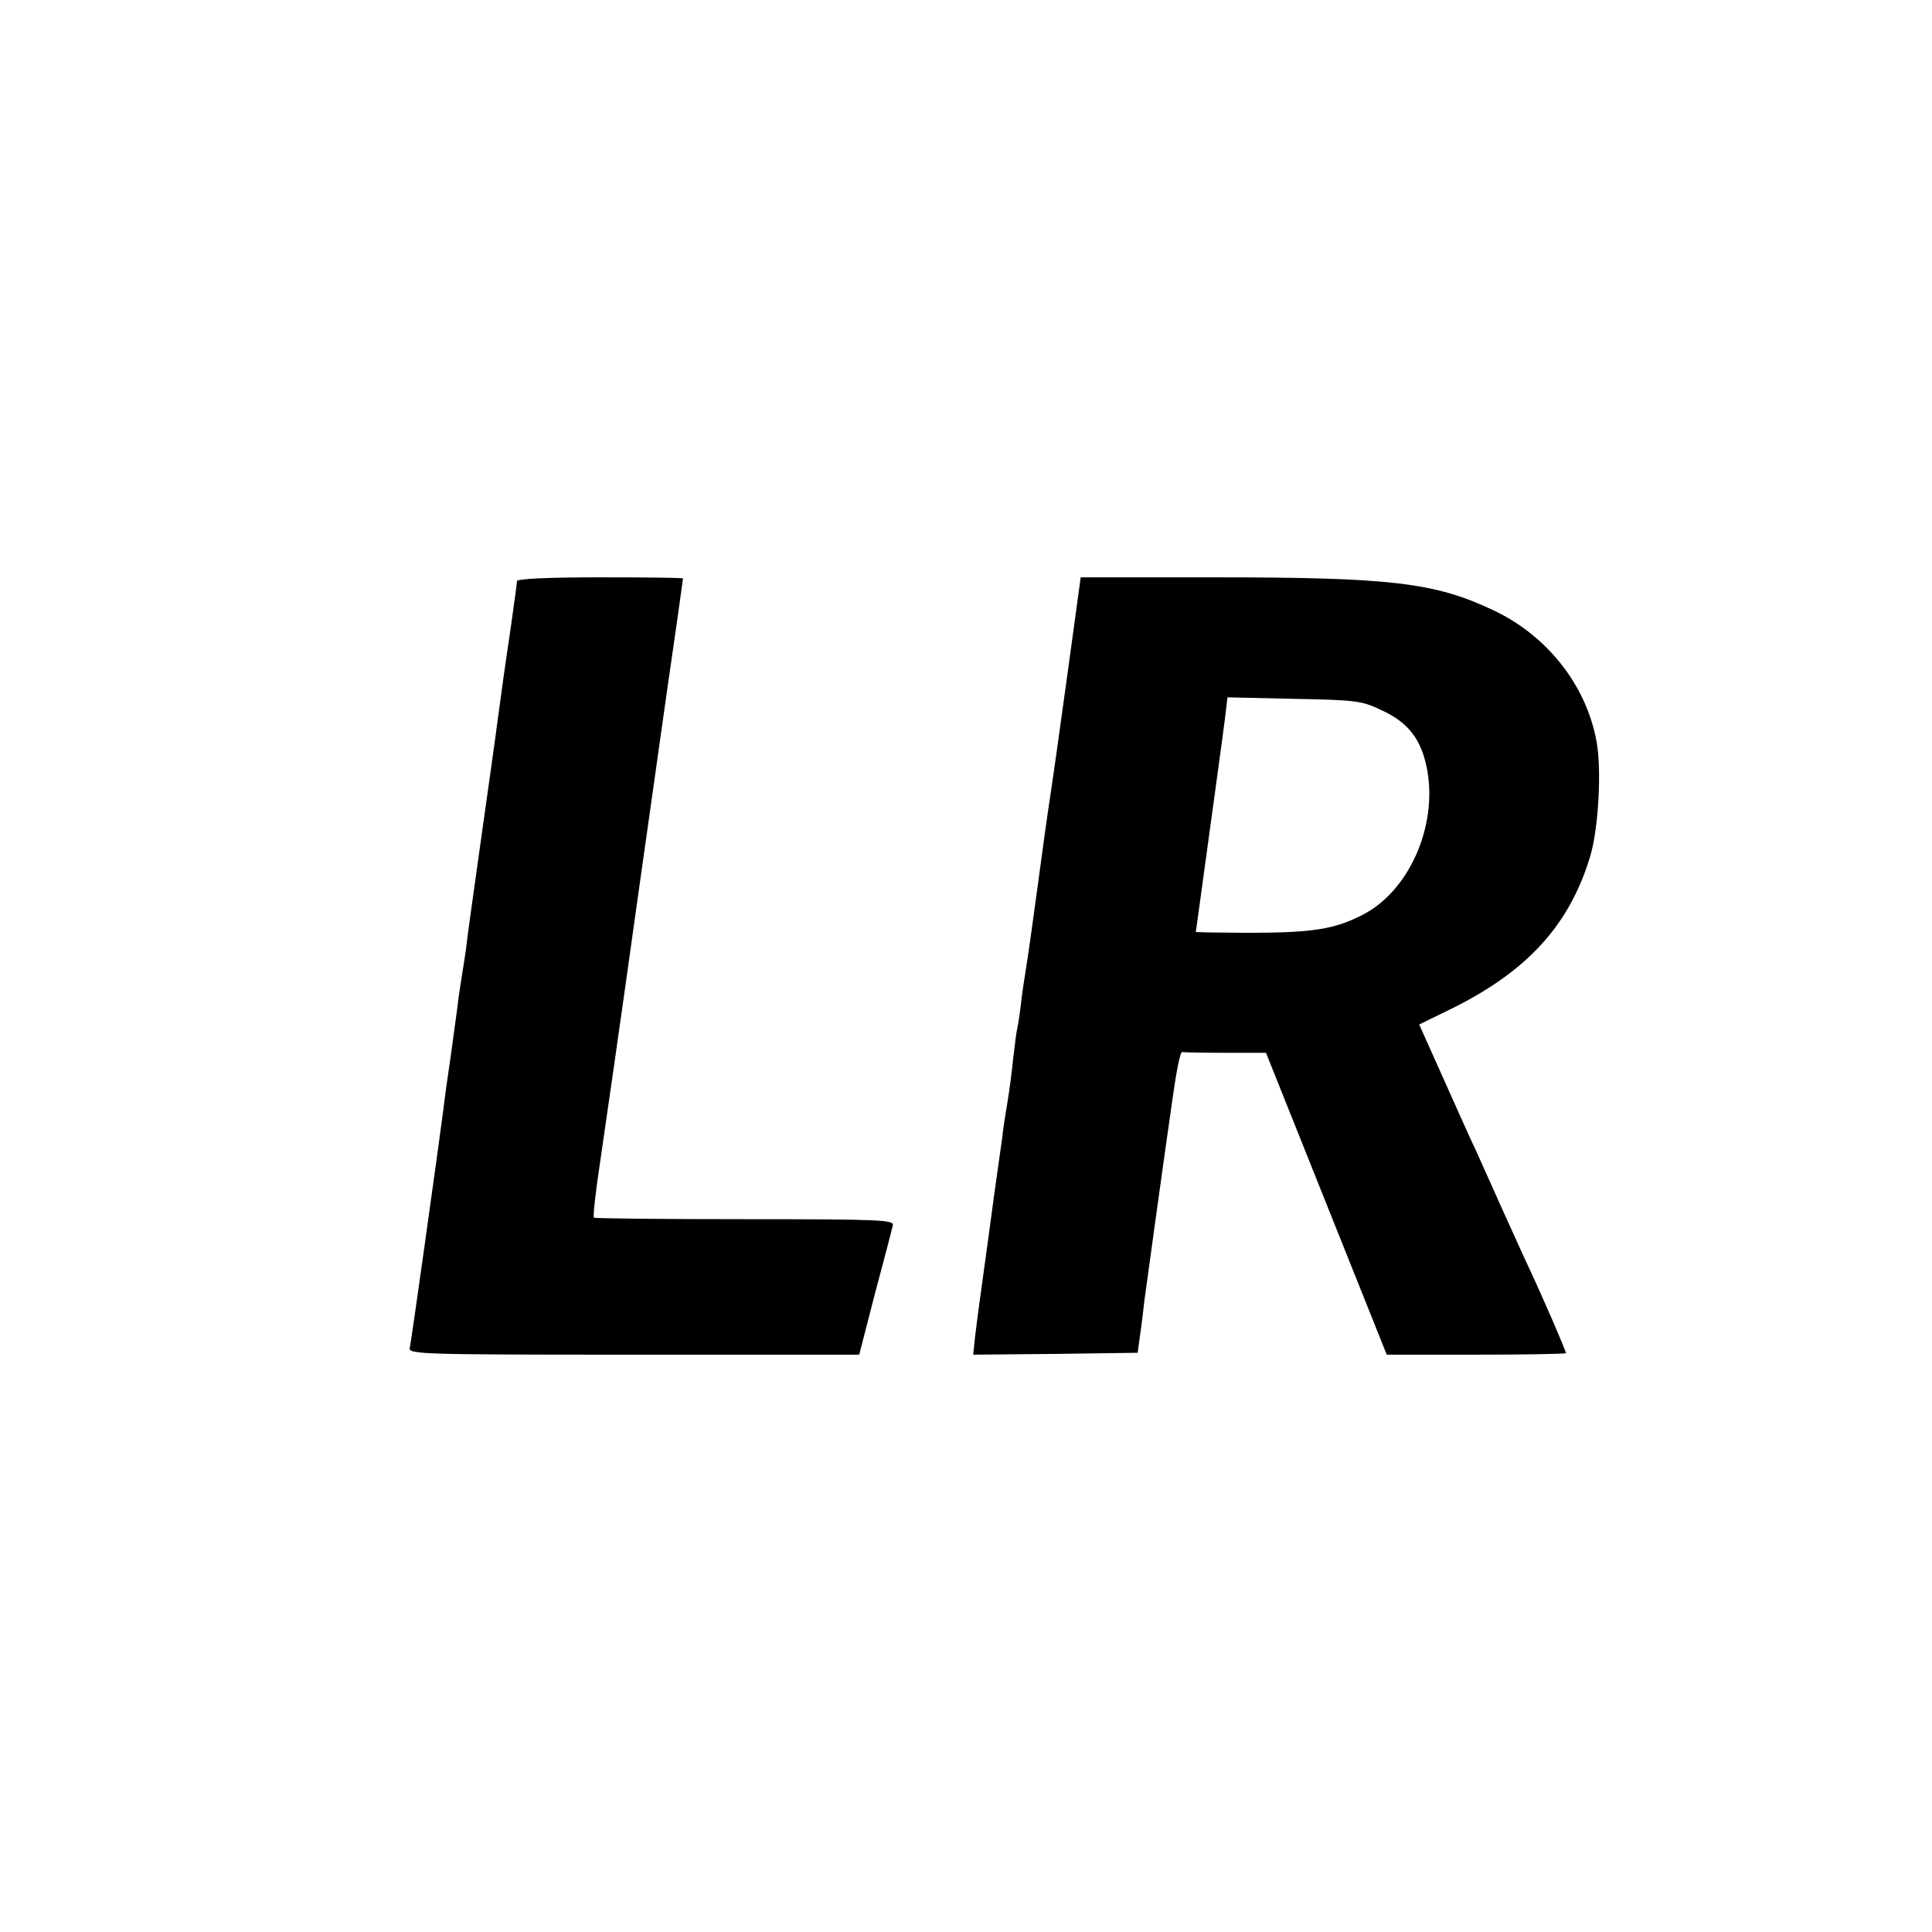
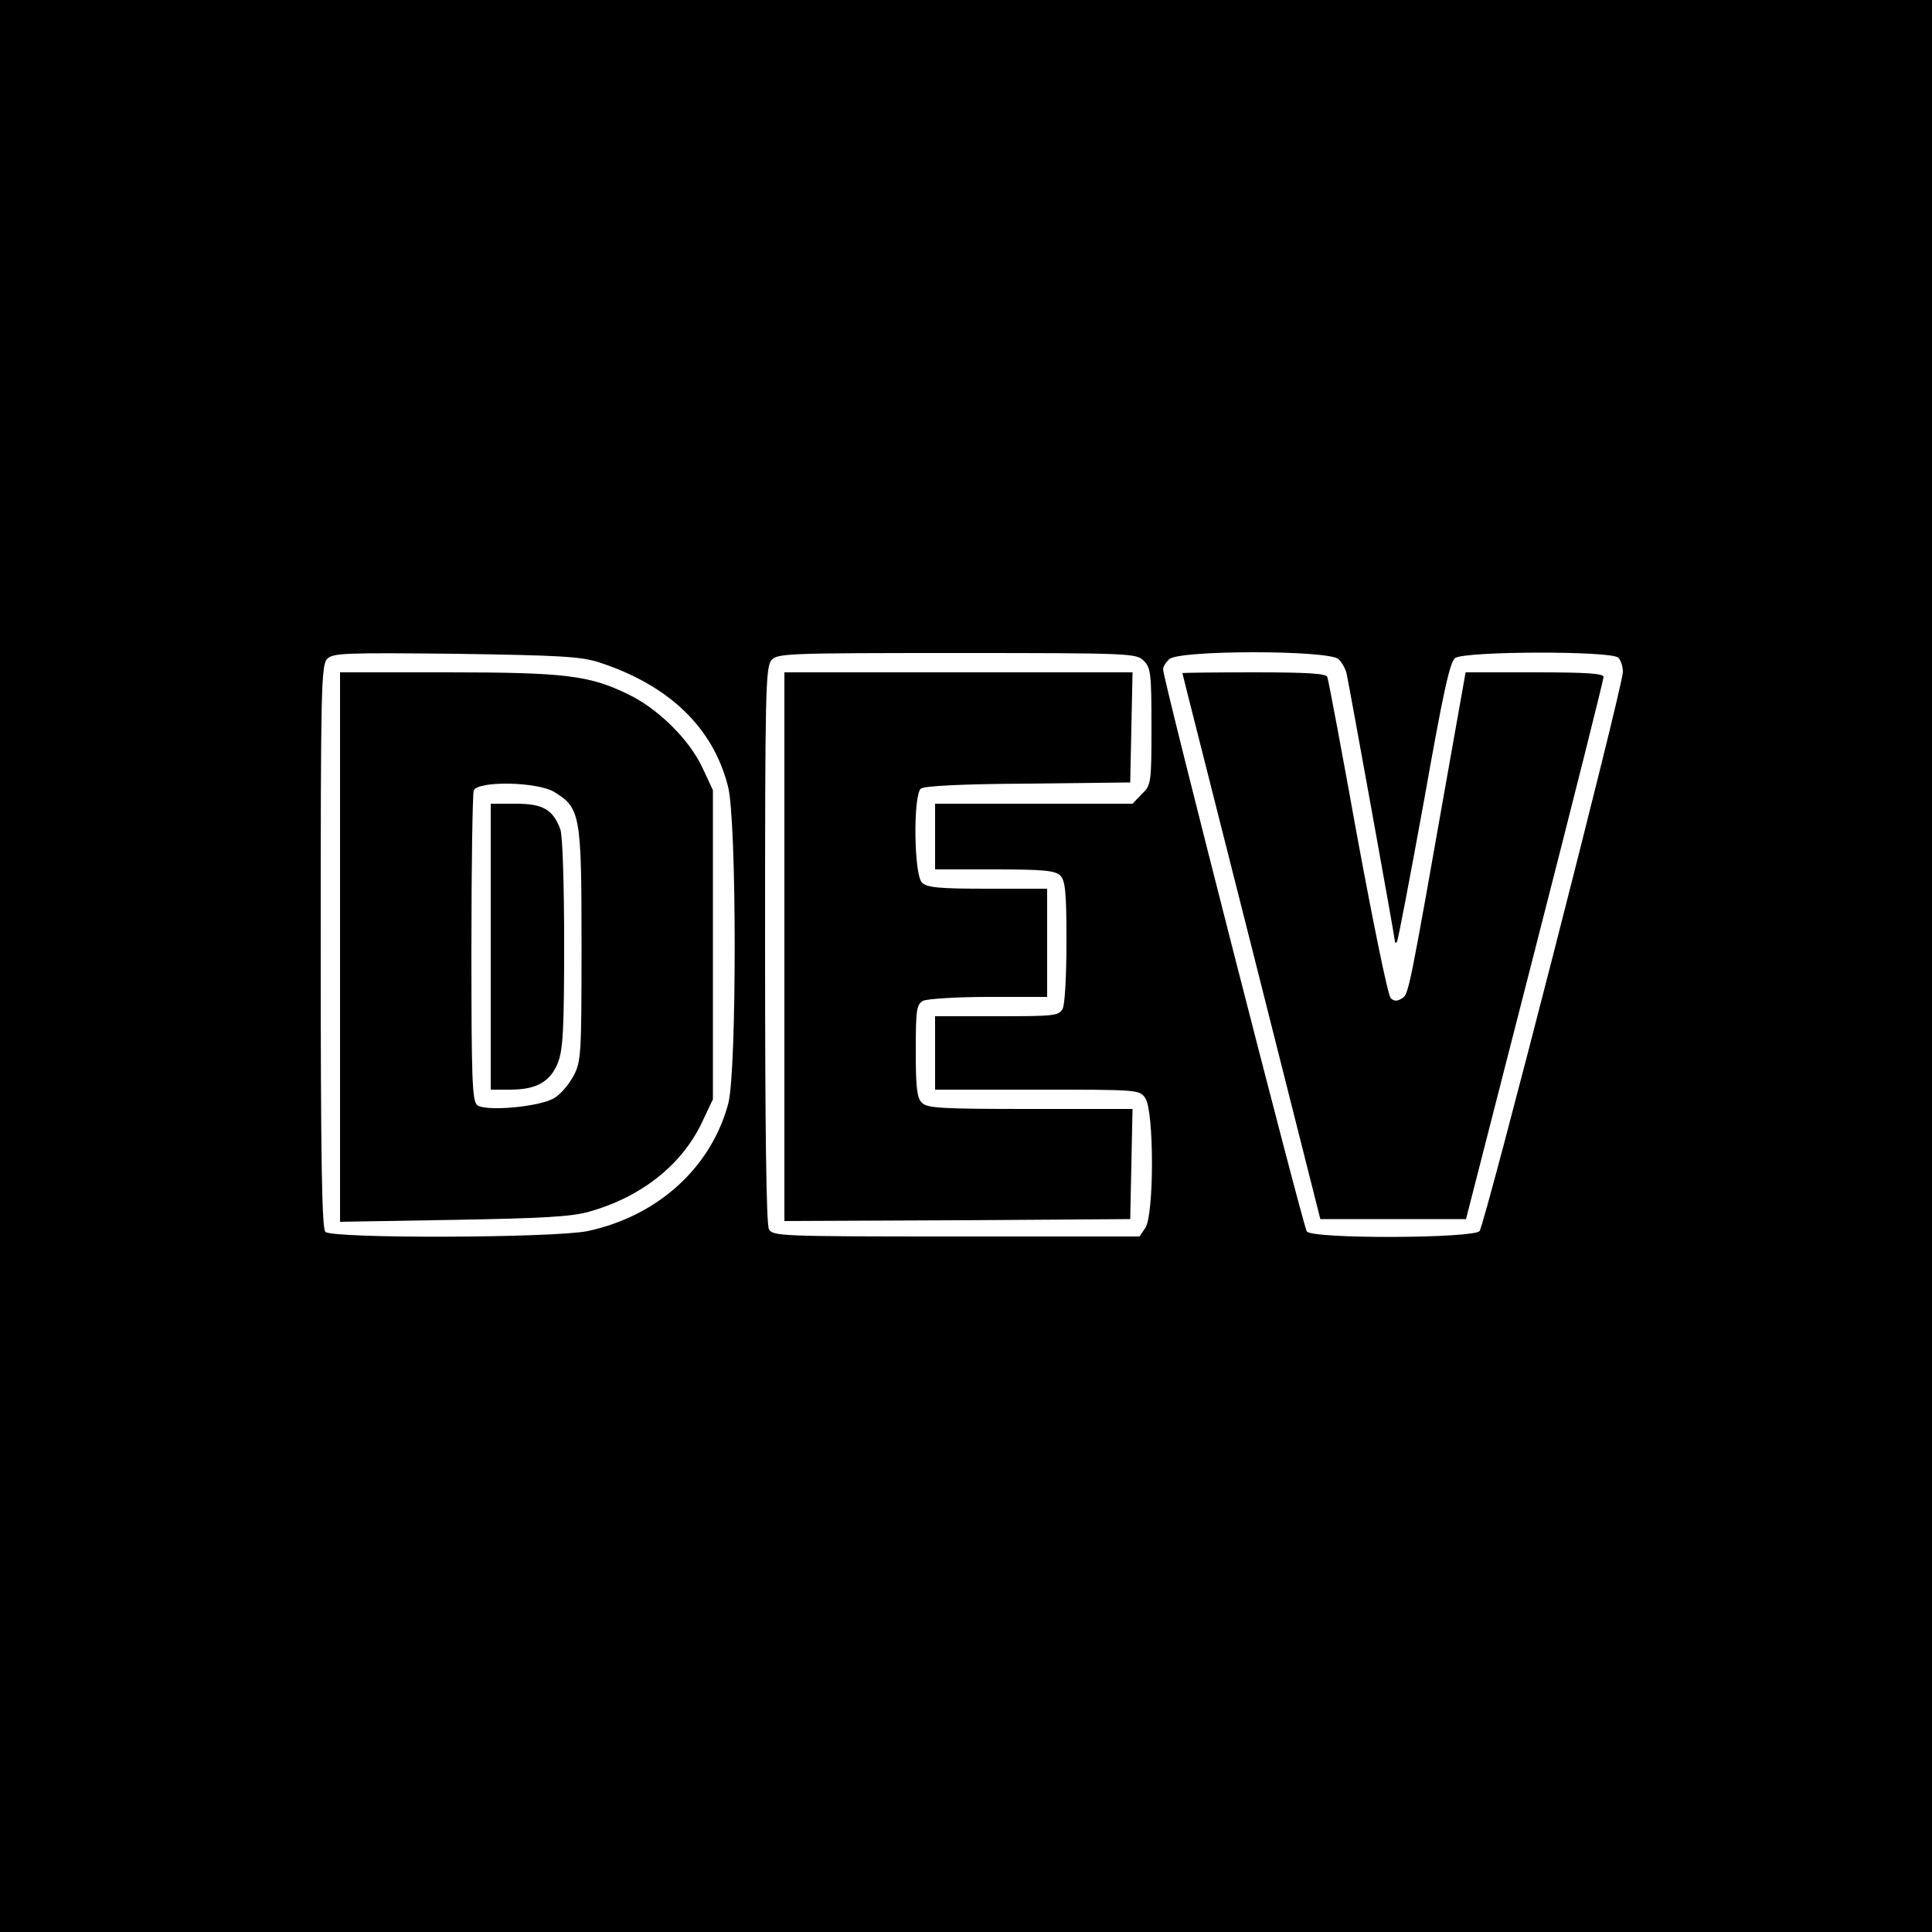
- <svg xmlns="http://www.w3.org/2000/svg" width="682.667" height="682.667" preserveAspectRatio="xMidYMid meet" version="1.0" viewBox="0 0 512 512">
-   <g fill="#000" stroke="none">
-     <path d="M1370 3580 c0 -6 -7 -56 -15 -113 -20 -137 -22 -149 -35 -247 -6 -47 -27 -195 -46 -330 -19 -135 -37 -263 -39 -285 -3 -22 -8 -51 -10 -65 -2 -14 -7 -43 -10 -65 -2 -22 -12 -89 -20 -150 -9 -60 -18 -126 -20 -145 -10 -76 -14 -104 -49 -355 -20 -143 -38 -268 -40 -277 -4 -17 30 -18 593 -18 l598 0 42 163 c24 89 45 170 47 179 5 15 -25 17 -392 17 -218 0 -398 2 -400 4 -3 2 4 65 15 138 11 74 57 393 101 709 92 651 85 601 105 739 8 58 15 106 15 108 0 2 -99 3 -220 3 -141 0 -220 -4 -220 -10z" transform="translate(0,512) scale(0.1,-0.1)" />
-     <path d="M2826 3313 c-21 -153 -40 -287 -42 -298 -11 -72 -17 -117 -35 -250 -11 -82 -24 -175 -29 -205 -5 -30 -12 -77 -15 -105 -3 -27 -8 -57 -10 -65 -2 -8 -6 -42 -10 -75 -3 -33 -10 -85 -15 -115 -5 -30 -12 -73 -14 -95 -3 -22 -20 -139 -36 -260 -17 -121 -33 -241 -36 -268 l-5 -47 218 2 218 3 6 45 c4 25 9 68 12 95 7 52 47 343 76 545 9 63 19 114 24 112 4 -1 55 -2 115 -2 l107 0 160 -400 160 -400 238 0 c130 0 237 2 237 4 0 6 -61 147 -98 226 -17 36 -51 112 -77 169 -25 57 -55 122 -65 145 -11 22 -48 106 -84 186 l-65 145 82 40 c204 100 316 223 371 405 22 72 31 229 17 305 -27 149 -131 281 -274 348 -154 73 -270 87 -737 87 l-356 0 -38 -277z m835 -75 c72 -33 106 -78 121 -157 28 -151 -48 -323 -172 -386 -85 -43 -145 -50 -408 -46 l-33 1 6 43 c46 337 65 472 71 521 l7 58 176 -4 c164 -3 180 -5 232 -30z" transform="translate(0,512) scale(0.1,-0.1)" />
+ <svg xmlns="http://www.w3.org/2000/svg" version="1.0" width="500pt" height="500pt" viewBox="0 0 500 500" preserveAspectRatio="xMidYMid meet">
+   <g transform="translate(0,500) scale(0.1,-0.1)" fill="#000000" stroke="none">
+     <path d="M0 2500 l0 -2500 2500 0 2500 0 0 2500 0 2500 -2500 0 -2500 0 0 -2500z m1550 786 c181 -59 295 -168 334 -321 23 -86 23 -733 1 -820 -44 -166 -182 -292 -364 -331 -88 -18 -661 -20 -679 -2 -9 9 -12 187 -12 739 0 664 1 729 17 744 14 15 48 16 332 13 269 -4 324 -7 371 -22z m1410 4 c18 -18 20 -33 20 -170 0 -147 -1 -152 -25 -175 l-24 -25 -256 0 -255 0 0 -85 0 -85 154 0 c127 0 157 -3 170 -16 13 -13 16 -43 16 -170 0 -88 -4 -164 -10 -175 -10 -18 -23 -19 -170 -19 l-160 0 0 -95 0 -95 264 0 c262 0 265 0 280 -22 23 -33 23 -303 0 -336 l-15 -22 -474 0 c-459 0 -475 1 -485 19 -7 13 -10 262 -10 737 0 654 1 719 17 736 15 17 43 18 480 18 450 0 464 -1 483 -20z m504 4 c9 -8 18 -25 21 -37 7 -33 125 -684 125 -693 0 -4 2 -5 5 -2 3 3 34 167 70 364 50 282 67 361 81 371 24 18 404 19 422 1 7 -7 12 -23 12 -37 0 -38 -357 -1430 -371 -1447 -16 -19 -431 -21 -447 -1 -9 11 -372 1429 -372 1455 0 6 7 18 16 26 23 24 415 24 438 0z" />
+     <path d="M880 2549 l0 -711 293 5 c229 4 305 8 351 21 136 38 242 122 294 234 l27 57 0 400 0 400 -27 58 c-34 73 -115 153 -192 190 -100 49 -163 57 -468 57 l-278 0 0 -711z m555 401 c67 -41 70 -60 70 -395 0 -285 -1 -302 -21 -340 -12 -22 -34 -48 -50 -57 -39 -23 -178 -35 -199 -18 -13 11 -15 66 -15 405 0 217 3 400 6 409 10 26 166 23 209 -4z" />
+     <path d="M1270 2550 l0 -370 50 0 c68 0 104 20 124 70 13 34 16 85 16 310 0 148 -4 280 -10 294 -19 51 -45 66 -115 66 l-65 0 0 -370z" />
+     <path d="M2030 2550 l0 -710 448 2 447 3 3 143 3 142 -265 0 c-227 0 -267 2 -280 16 -13 12 -16 40 -16 134 0 108 2 120 19 130 11 5 86 10 170 10 l151 0 0 140 0 140 -154 0 c-127 0 -157 3 -170 16 -21 21 -23 225 -3 243 9 7 103 12 278 13 l264 3 3 143 3 142 -451 0 -450 0 0 -710z" />
+     <path d="M3060 3258 c0 -2 81 -320 179 -708 l178 -705 189 0 188 0 178 695 c98 382 178 701 178 708 0 9 -42 12 -178 12 l-179 0 -43 -242 c-105 -595 -104 -590 -122 -602 -13 -8 -21 -7 -29 1 -7 7 -45 193 -86 415 -40 222 -75 409 -78 416 -3 9 -51 12 -190 12 -102 0 -185 -1 -185 -2z" />
  </g>
</svg>
